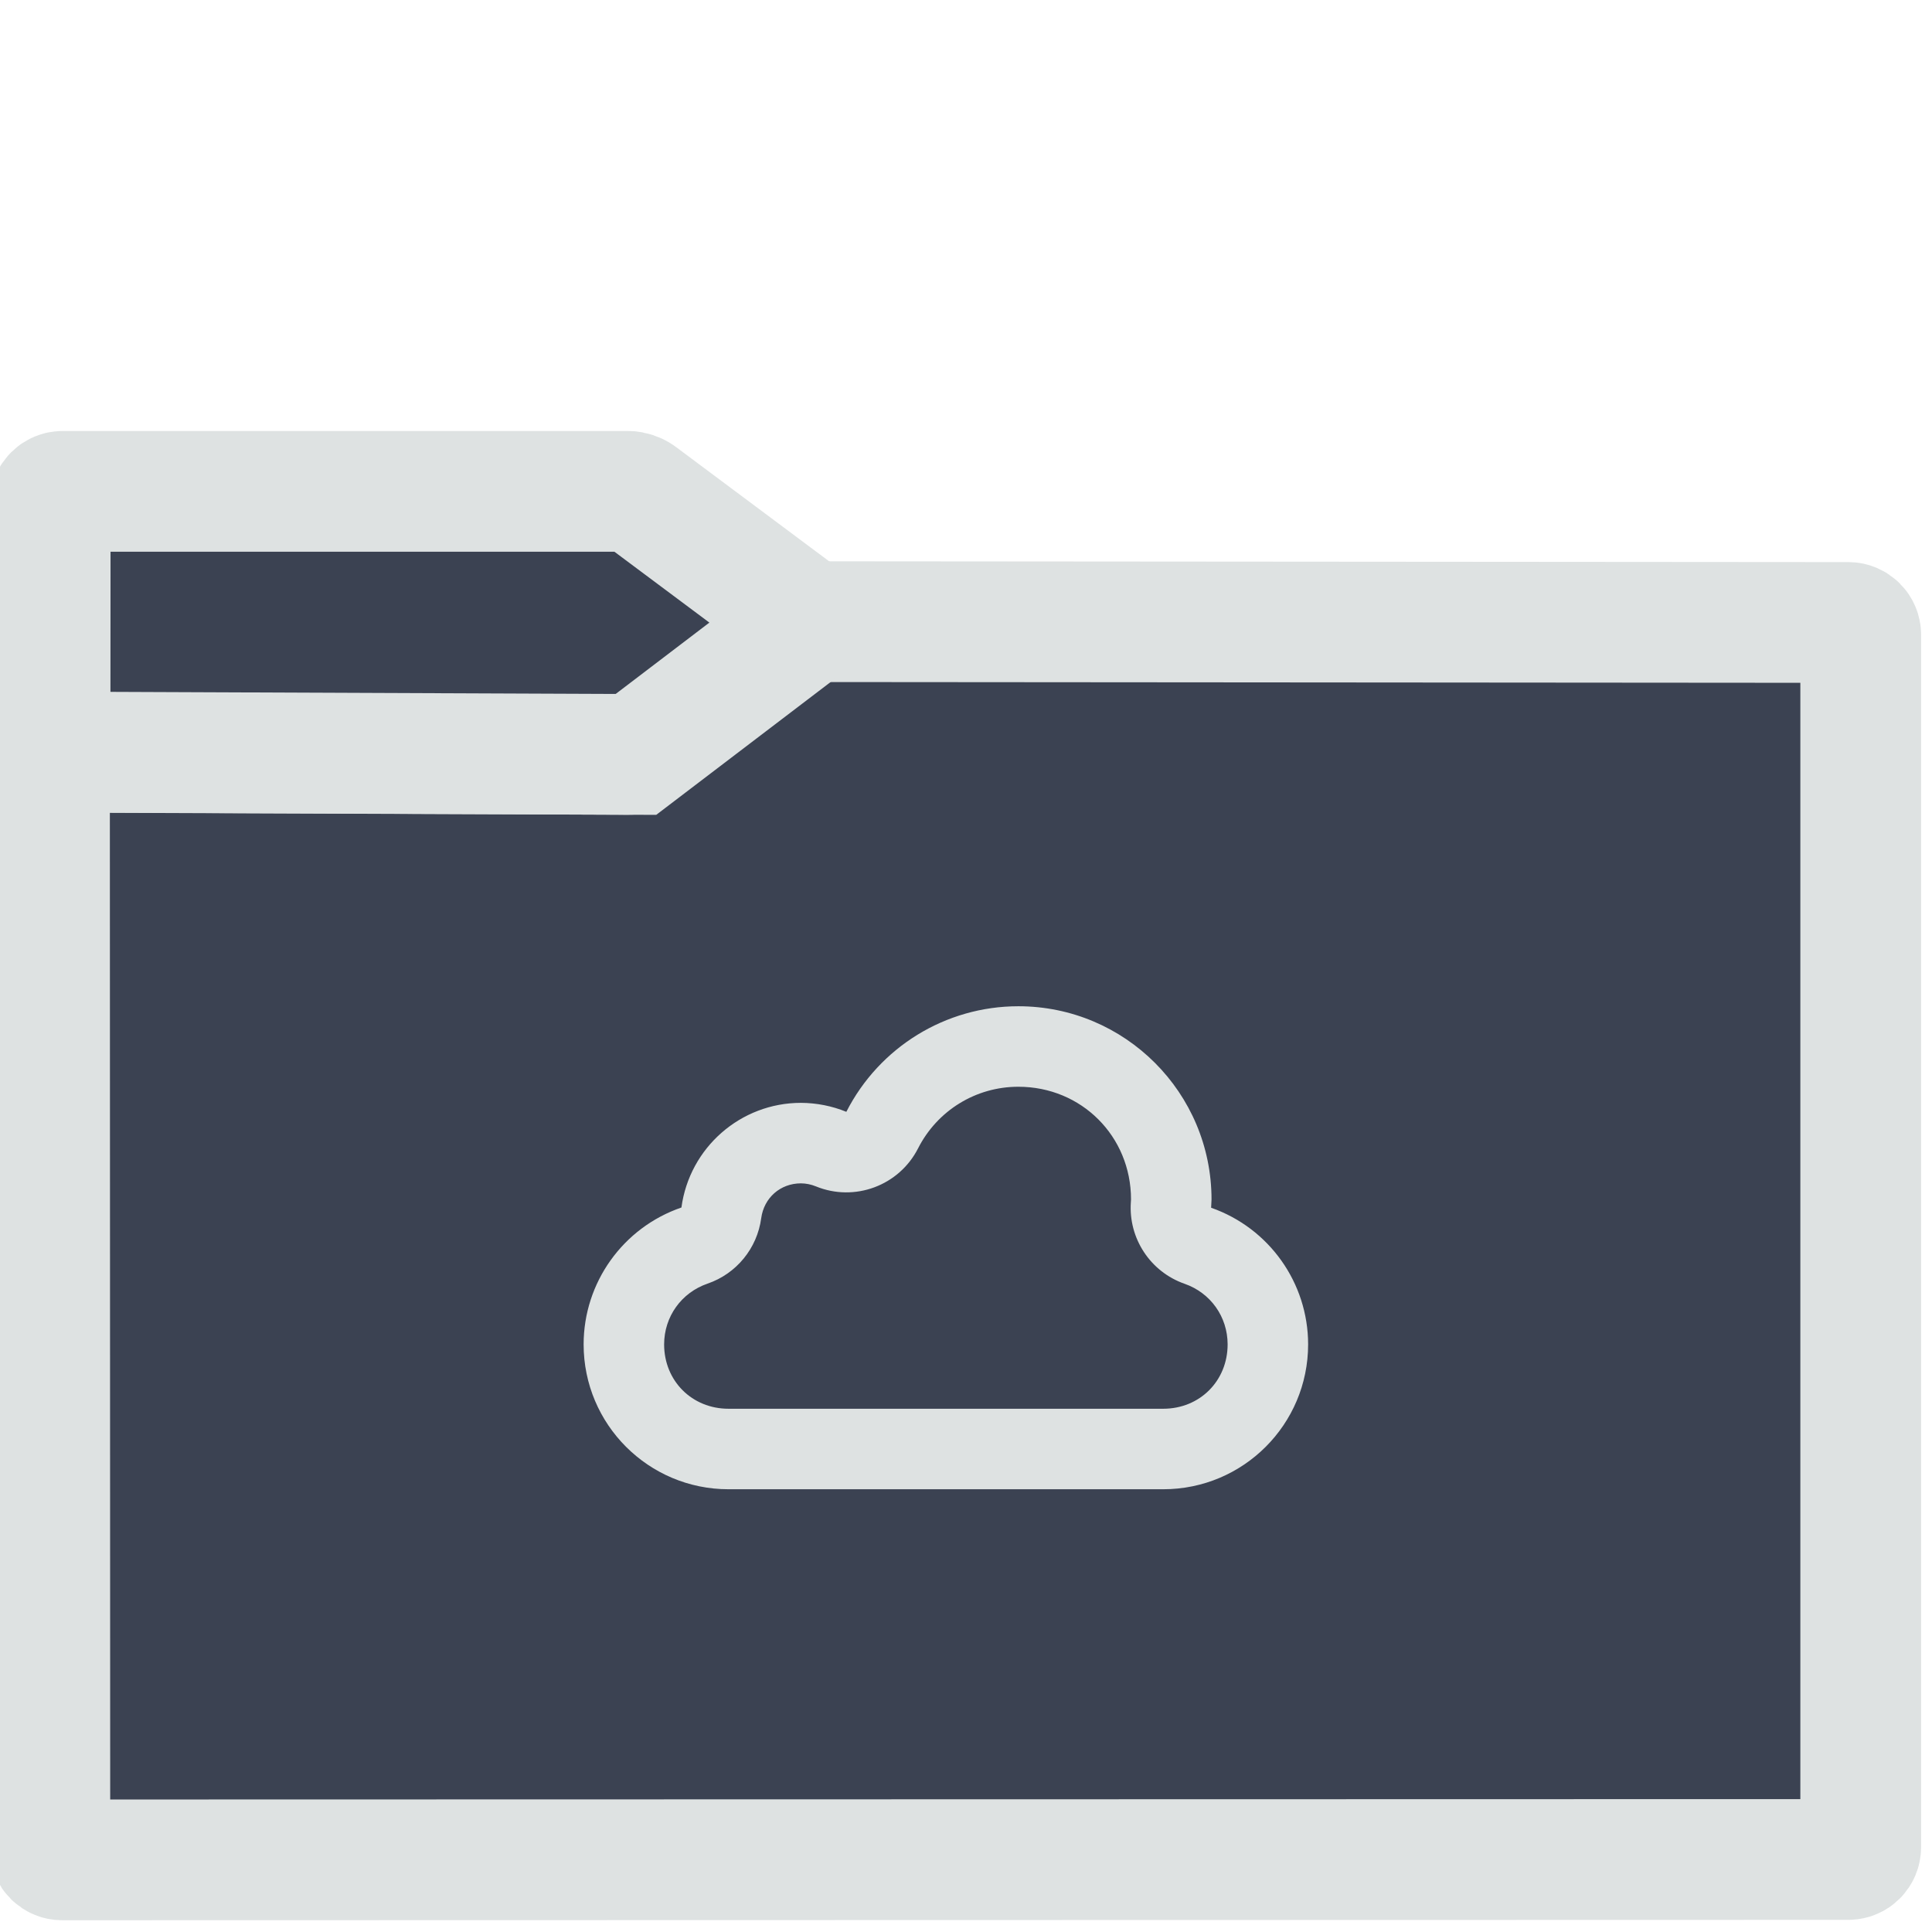
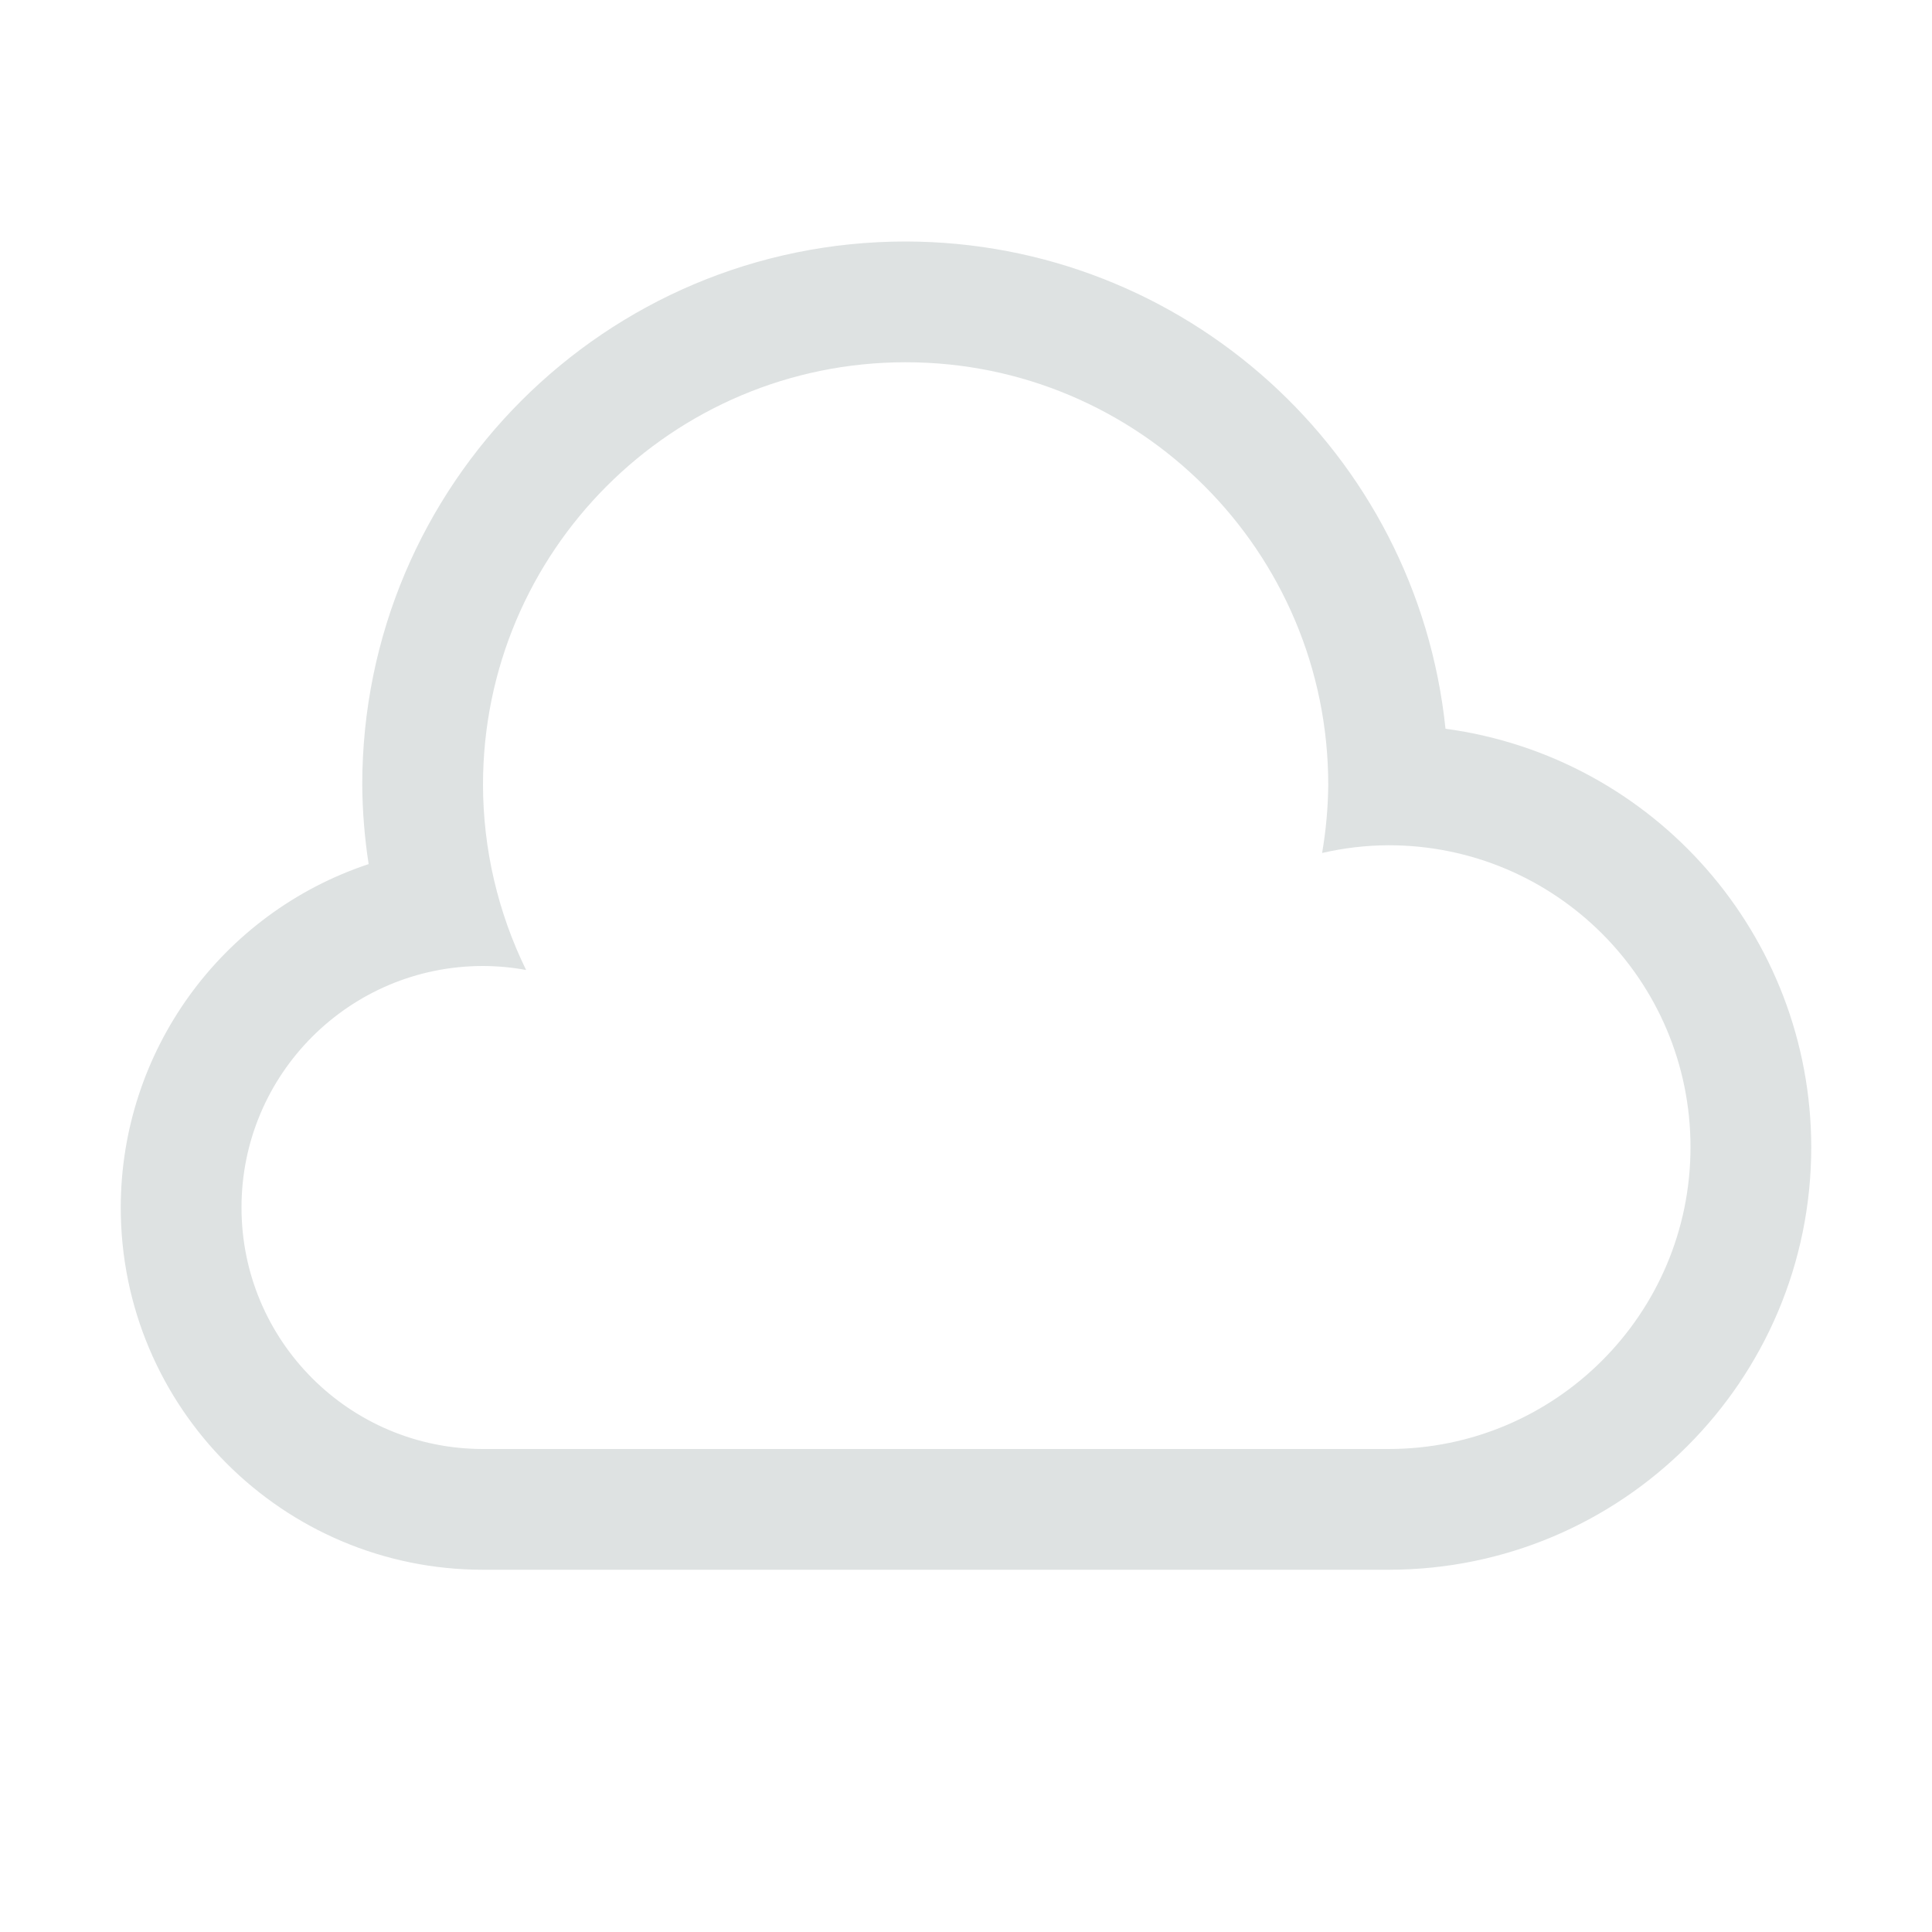
- <svg xmlns="http://www.w3.org/2000/svg" style="isolation:isolate" viewBox="0 0 16 16" width="16" height="16" version="1.1" id="svg23">
-   <defs id="defs5">
-     <clipPath clipPathUnits="userSpaceOnUse" id="clipPath833">
-       <rect style="fill:none" y="0" x="0" width="48" height="48" id="rect835" />
-     </clipPath>
+ <svg xmlns="http://www.w3.org/2000/svg" viewBox="0 0 16 16" version="1.1" id="svg5">
+   <defs id="defs3051">
+     <style type="text/css" id="current-color-scheme">
+       .ColorScheme-Text {
+         color:#4d4d4d;
+       }
+       </style>
  </defs>
-   <g clip-path="url(#clipPath833)" id="g21" transform="scale(0.3333333)">
-     <linearGradient id="_lgradient_34" x1="-0.046" y1="0.16" x2="0.852" y2="0.71" gradientTransform="matrix(45,0,0,30.763,1.229,15.445)" gradientUnits="userSpaceOnUse">
-       <stop offset="3.043%" stop-opacity="1" style="stop-color:#82ABAA" id="stop7" />
-       <stop offset="98.261%" stop-opacity="1" style="stop-color:#82ABAA" id="stop9" />
-     </linearGradient>
-     <path d="m 1.545,46.208 44.378,-0.01 c 0.169,0 0.306,-0.137 0.306,-0.306 v -30.12 c 0,-0.169 -0.137,-0.306 -0.306,-0.307 l -25.816,-0.02 -4.221,3.206 c -0.068,0.051 -0.191,0.092 -0.276,0.092 L 1.229,18.688 1.238,45.902 c 0,0.169 0.138,0.306 0.307,0.306 z" stroke-miterlimit="3" id="path12" style="vector-effect:non-scaling-stroke;fill:#3b4252;stroke:#dee2e2;stroke-width:1;stroke-linecap:square;stroke-linejoin:miter;stroke-miterlimit:3;stroke-opacity:1;fill-opacity:1" />
-     <linearGradient id="_lgradient_35" x1="0" y1="0.5" x2="1" y2="0.5" gradientTransform="matrix(18.873,0,0,6.535,1.243,12.208)" gradientUnits="userSpaceOnUse">
-       <stop offset="3.043%" stop-opacity="1" style="stop-color:#82ABAA" id="stop14" />
-       <stop offset="98.261%" stop-opacity="1" style="stop-color:#82ABAA" id="stop16" />
-     </linearGradient>
-     <path d="M 20.116,15.456 15.887,12.3 C 15.819,12.249 15.695,12.208 15.61,12.208 H 1.554 c -0.169,0 -0.307,0.138 -0.307,0.307 l -0.004,6.168 14.557,0.06 z" stroke-miterlimit="3" id="path19" style="vector-effect:non-scaling-stroke;fill:#3b4252;stroke:#dee2e2;stroke-width:1;stroke-linecap:square;stroke-linejoin:miter;stroke-miterlimit:3;stroke-opacity:1;fill-opacity:1" />
-     <path style="fill:#dee2e2;fill-opacity:1" d="M 21.027,27.623 C 20.67,27.477 20.287,27.402 19.9,27.4 c -1.5,0 -2.77,1.113 -2.97,2.6 -1.452,0.499 -2.429,1.864 -2.43,3.4 0,1.989 1.611,3.6 3.6,3.6 h 10.8 c 1.989,0 3.6,-1.611 3.6,-3.6 -10e-4,-1.528 -0.968,-2.889 -2.41,-3.394 0.005,-0.069 0.007,-0.136 0.01,-0.205 C 30.1,27.15 27.951,25 25.3,25 c -1.805,0 -3.454,1.015 -4.273,2.623 z M 25.299,27 h 0.002 c 1.569,0 2.798,1.23 2.799,2.799 -0.001,0.023 -0.004,0.058 -0.004,0.068 -0.063,0.899 0.483,1.73 1.334,2.028 0.647,0.226 1.069,0.82 1.07,1.505 0,0.908 -0.692,1.6 -1.6,1.6 H 18.1 c -0.907,0 -1.599,-0.691 -1.6,-1.598 V 33.4 c 0.001,-0.688 0.428,-1.285 1.08,-1.509 0.716,-0.246 1.231,-0.875 1.332,-1.625 0.069,-0.509 0.476,-0.865 0.986,-0.866 0.129,0.001 0.255,0.027 0.372,0.075 0.963,0.394 2.067,-0.017 2.539,-0.944 C 23.288,27.589 24.245,27 25.299,27 Z" id="path14" />
-   </g>
+   <path style="fill:#dee2e2;fill-opacity:1;stroke:none" d="M 7.5 2 A 4.5 4.5 0 0 0 3 6.5 A 4.5 4.5 0 0 0 3.053 7.156 A 3 3 0 0 0 1 10 A 3 3 0 0 0 4 13 L 11.5 13 A 3.5 3.5 0 0 0 15 9.5 A 3.5 3.5 0 0 0 11.971 6.035 A 4.5 4.5 0 0 0 7.5 2 z M 7.5 3 A 3.5 3.5 0 0 1 11 6.5 A 3.5 3.5 0 0 1 10.949 7.064 A 2.5 2.5 0 0 1 11.5 7 A 2.5 2.5 0 0 1 14 9.5 A 2.5 2.5 0 0 1 11.5 12 L 4 12 A 2 2 0 0 1 2 10 A 2 2 0 0 1 4 8 A 2 2 0 0 1 4.357 8.033 A 3.5 3.5 0 0 1 4 6.5 A 3.5 3.5 0 0 1 7.5 3 z " id="path4139" class="ColorScheme-Text" />
</svg>
